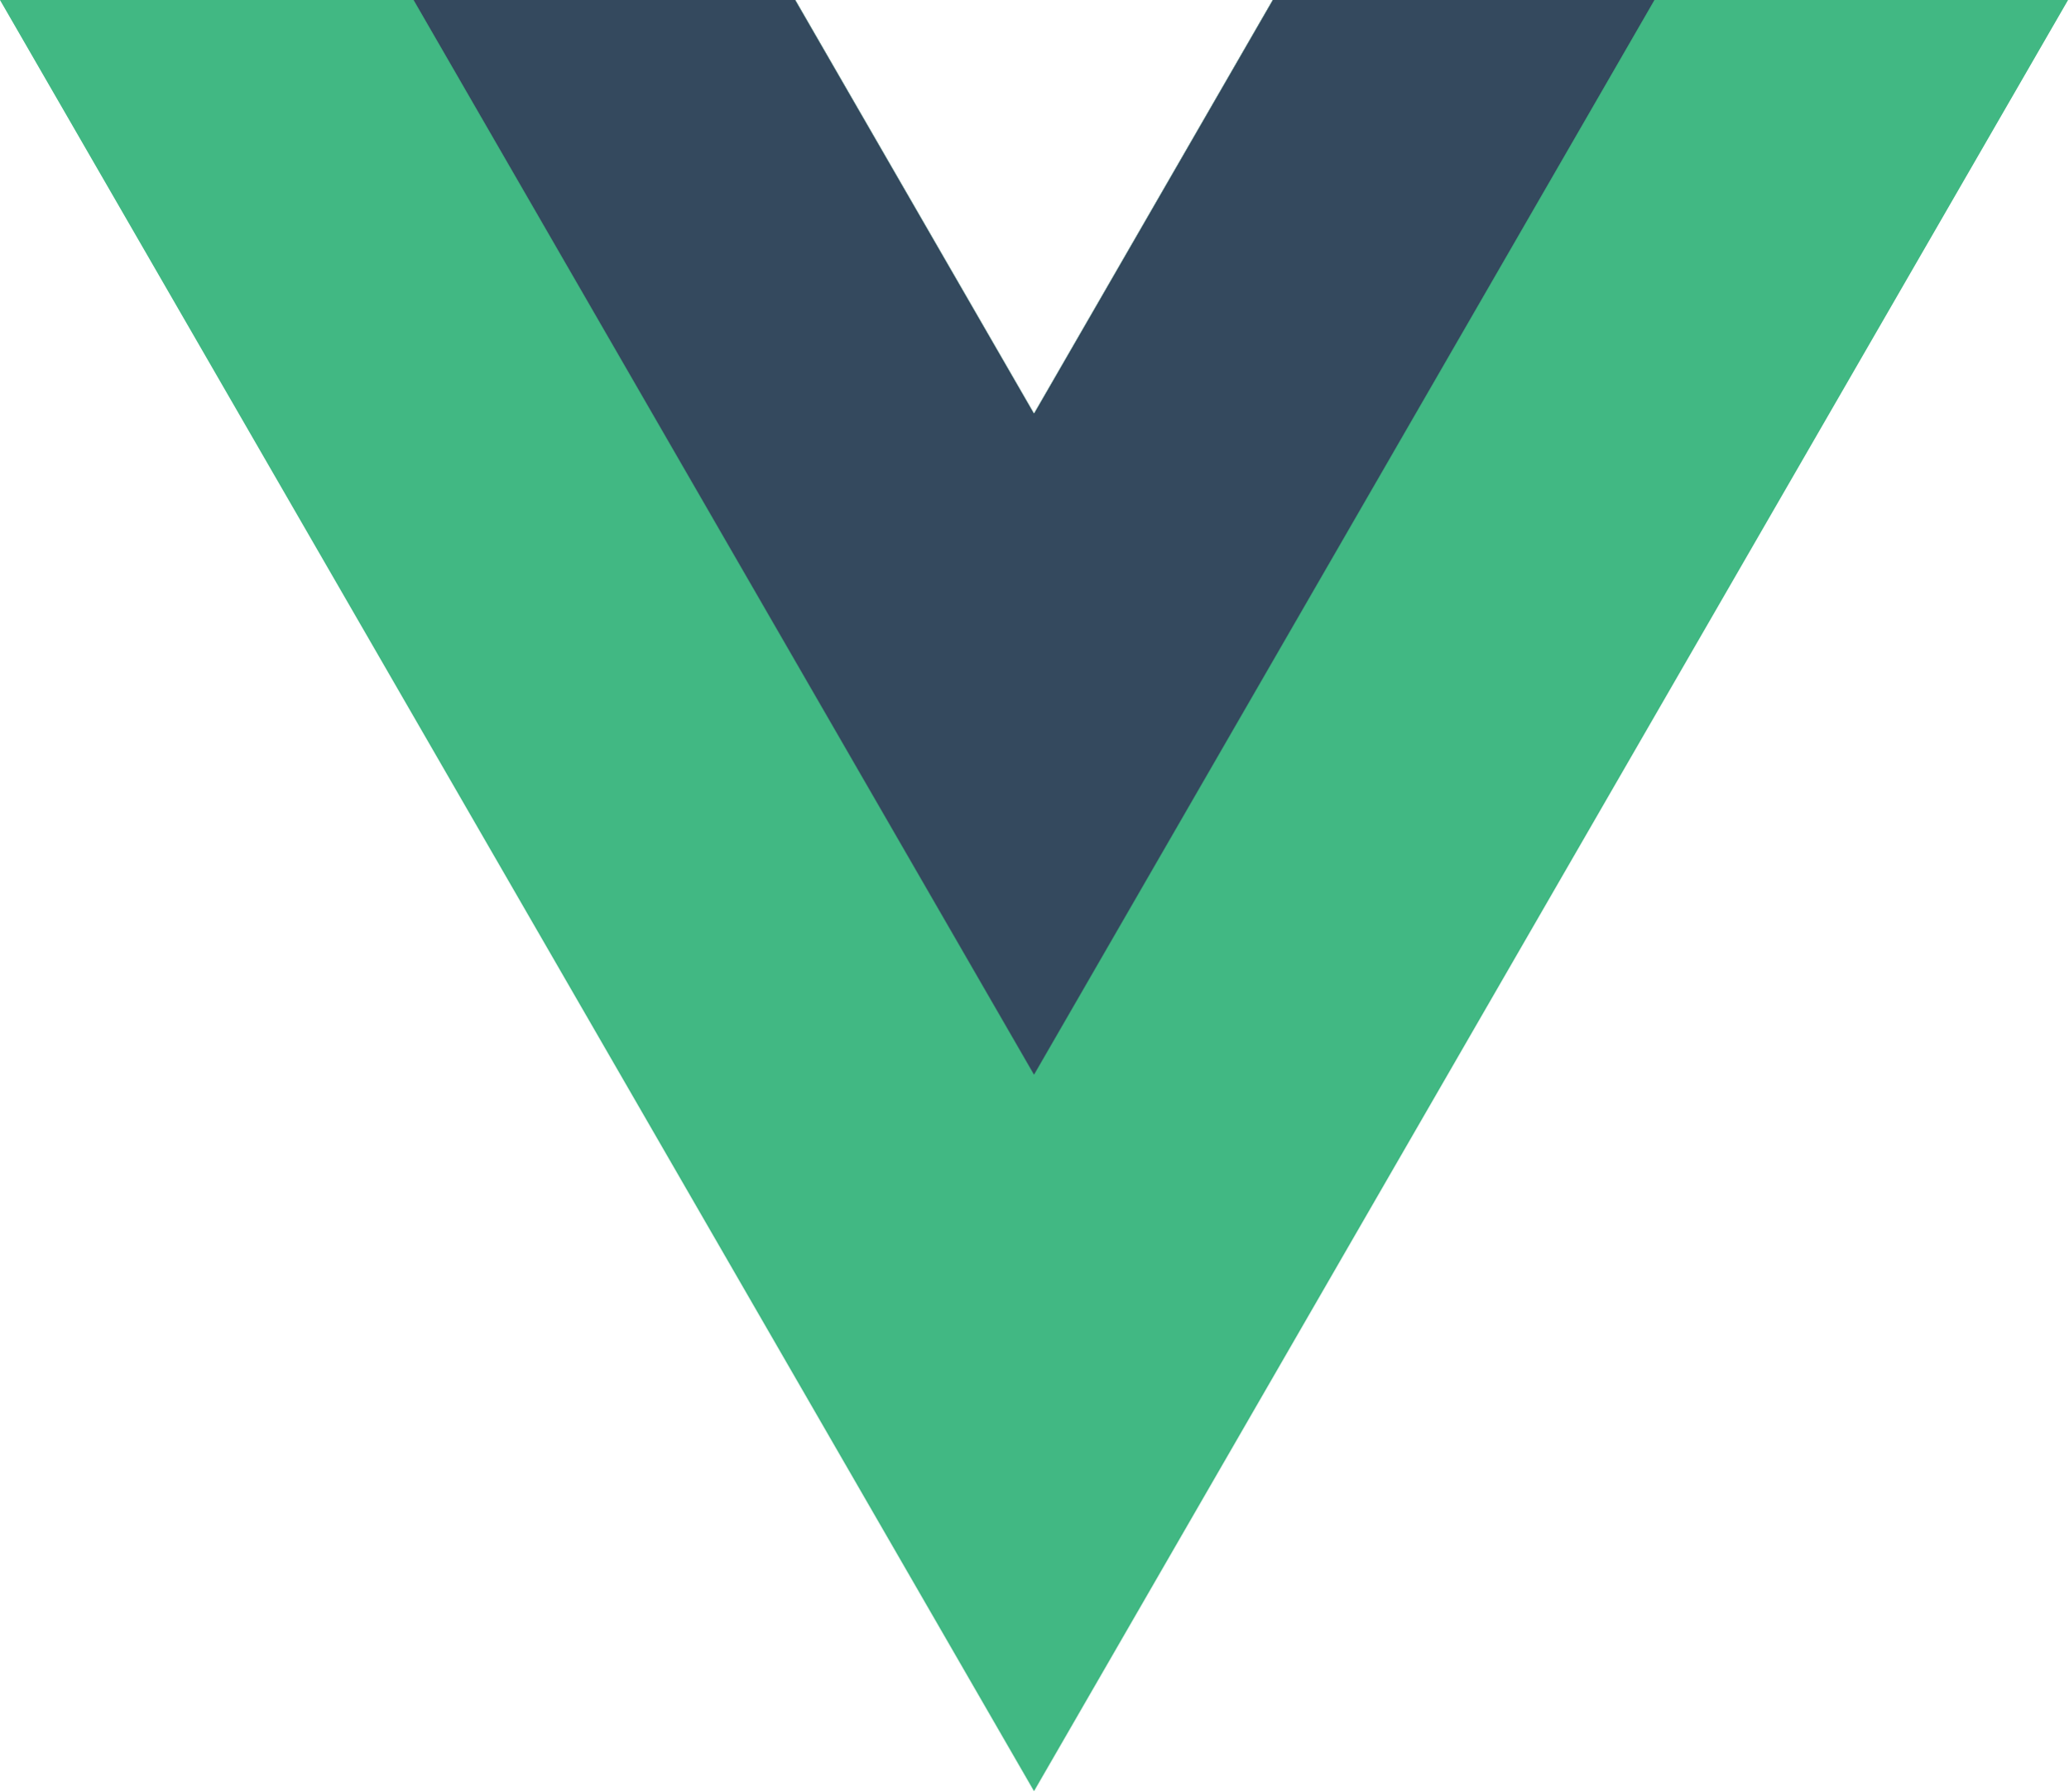
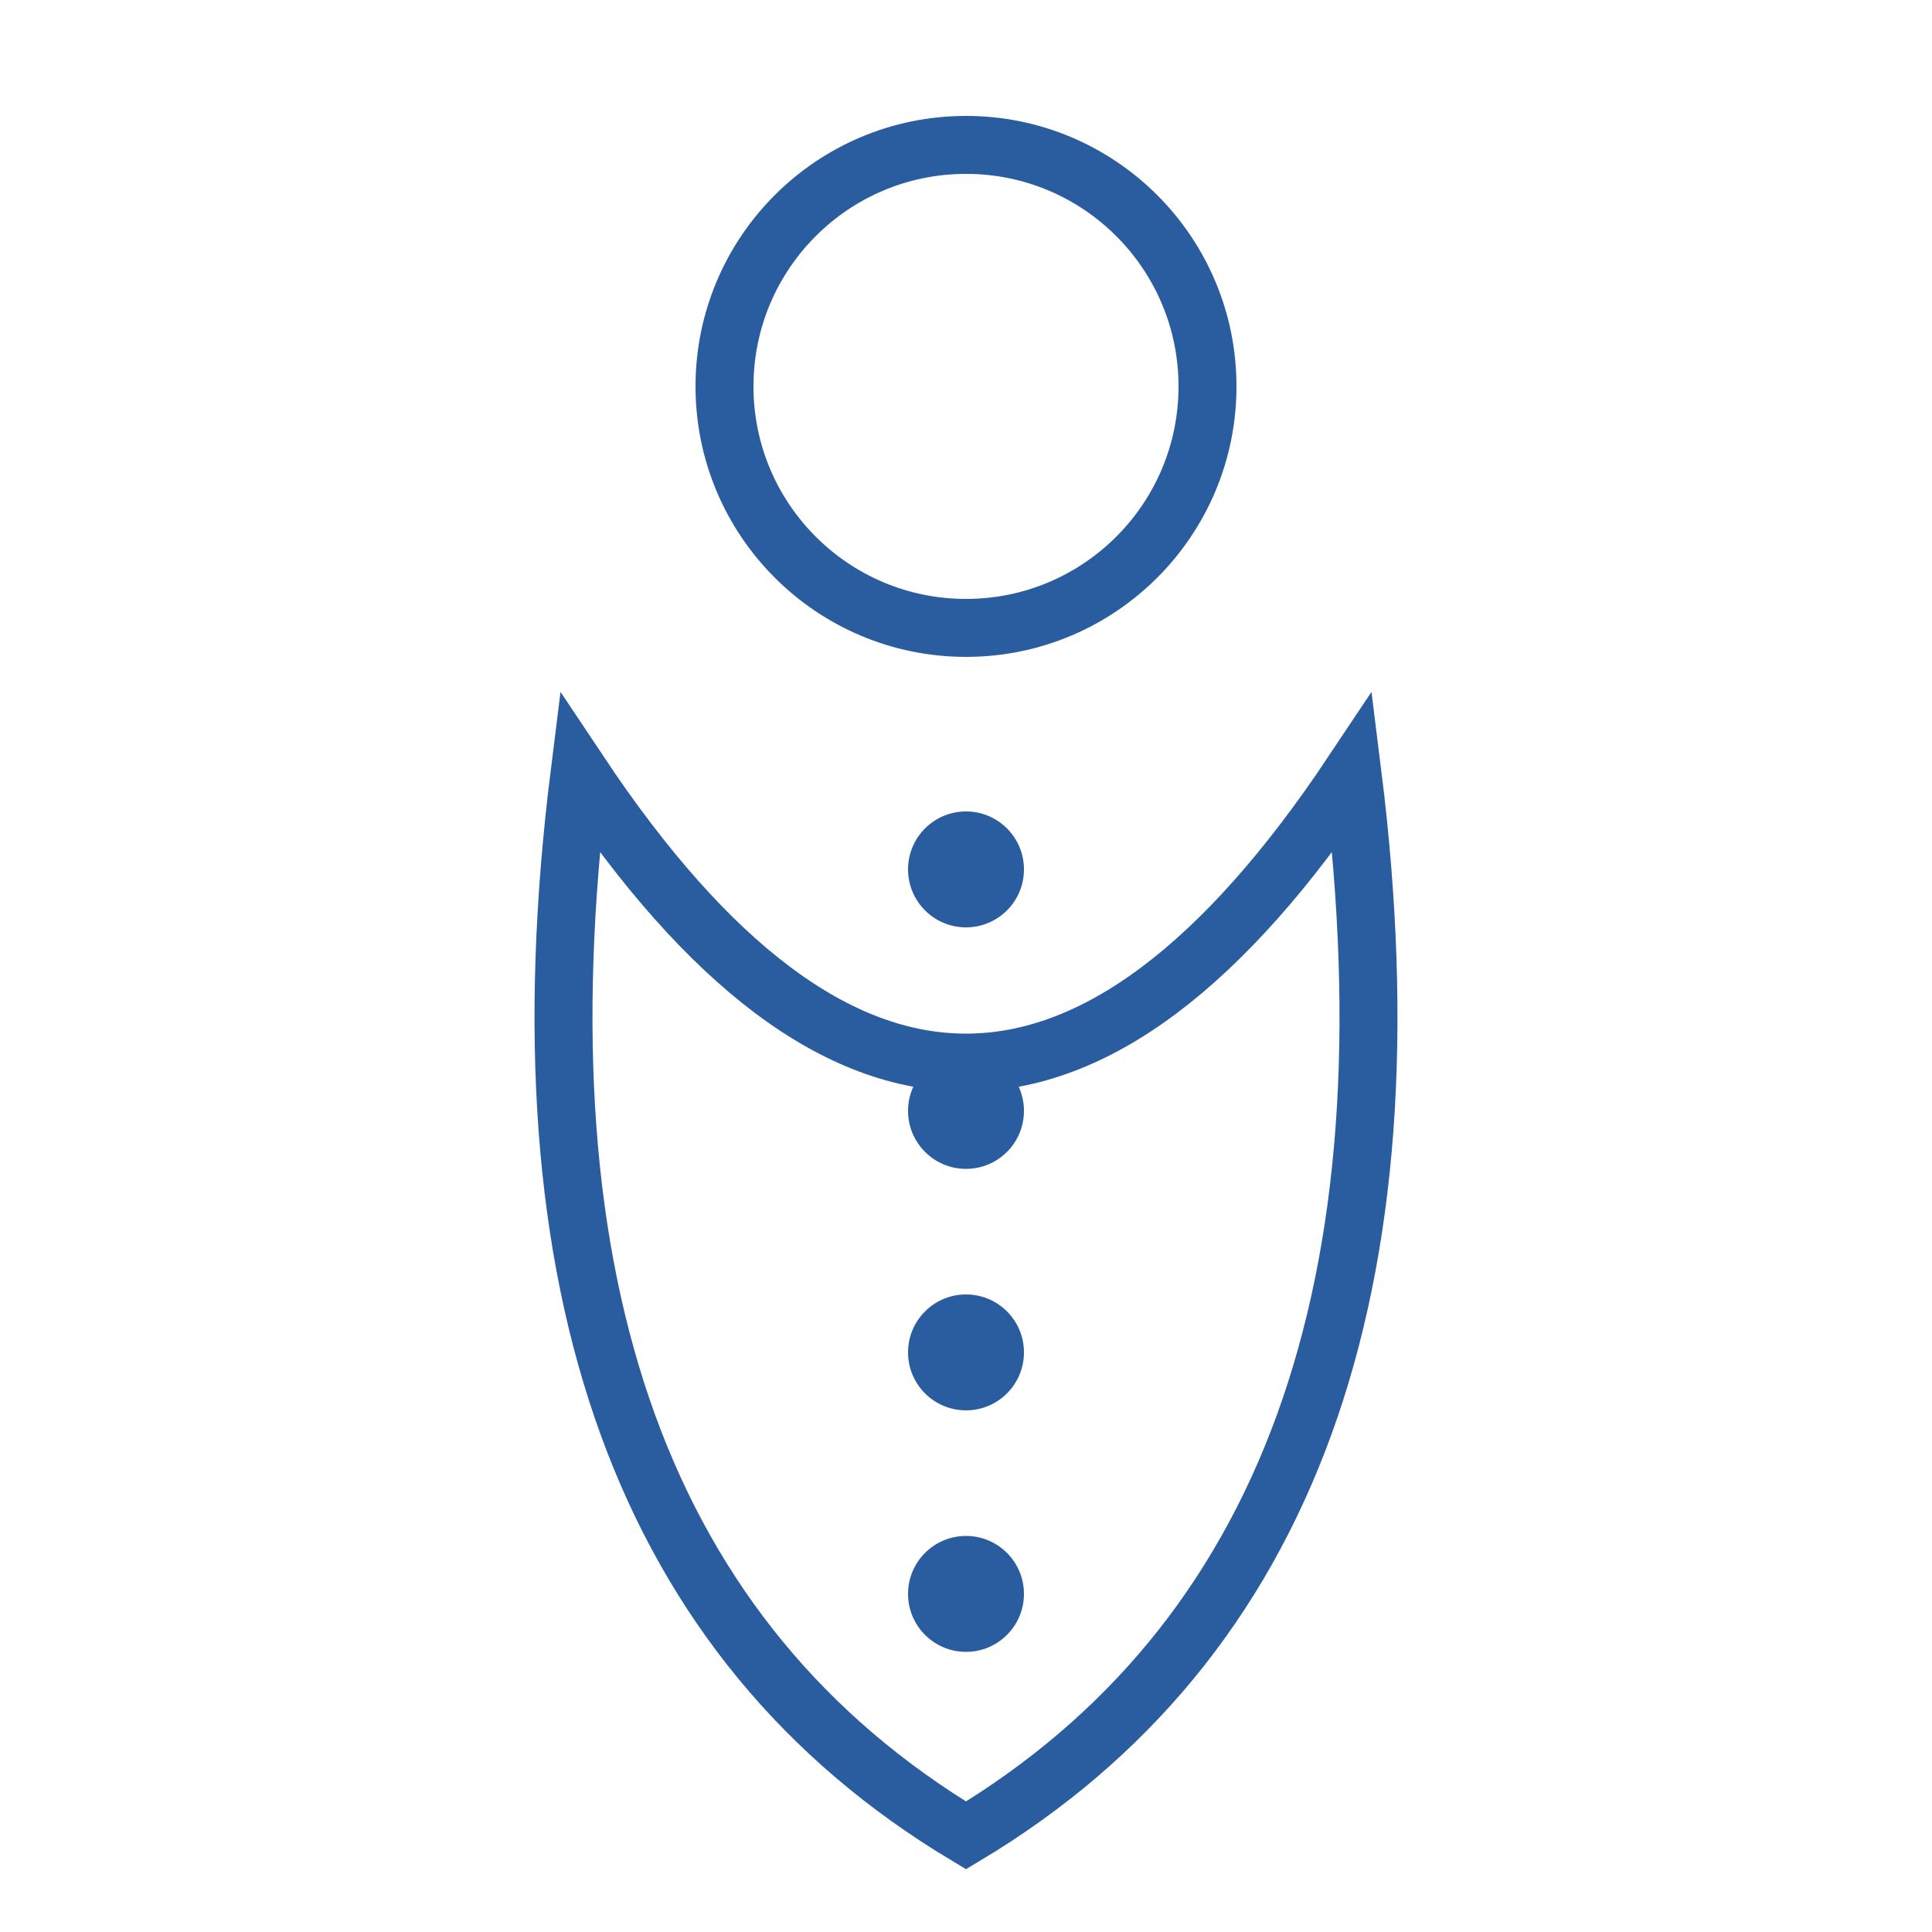
- <svg xmlns="http://www.w3.org/2000/svg" viewBox="0 0 261.76 226.69">
-   <path d="M161.096.001l-30.225 52.351L100.647.001H-.005l130.877 226.688L261.749.001z" fill="#41b883" />
-   <path d="M161.096.001l-30.225 52.351L100.647.001H52.346l78.526 136.01L209.398.001z" fill="#34495e" />
+ <svg xmlns="http://www.w3.org/2000/svg" viewBox="0 0 200 200" width="200" height="200">
+   <circle cx="100" cy="40" r="25" stroke="#2a5d9f" stroke-width="6" fill="none" />
+   <path d="M60 80 Q100 140 140 80 Q150 160 100 190 Q50 160 60 80 Z" fill="none" stroke="#2a5d9f" stroke-width="6" />
+   <circle cx="100" cy="90" r="6" fill="#2a5d9f" />
+   <circle cx="100" cy="115" r="6" fill="#2a5d9f" />
+   <circle cx="100" cy="140" r="6" fill="#2a5d9f" />
+   <circle cx="100" cy="165" r="6" fill="#2a5d9f" />
</svg>
